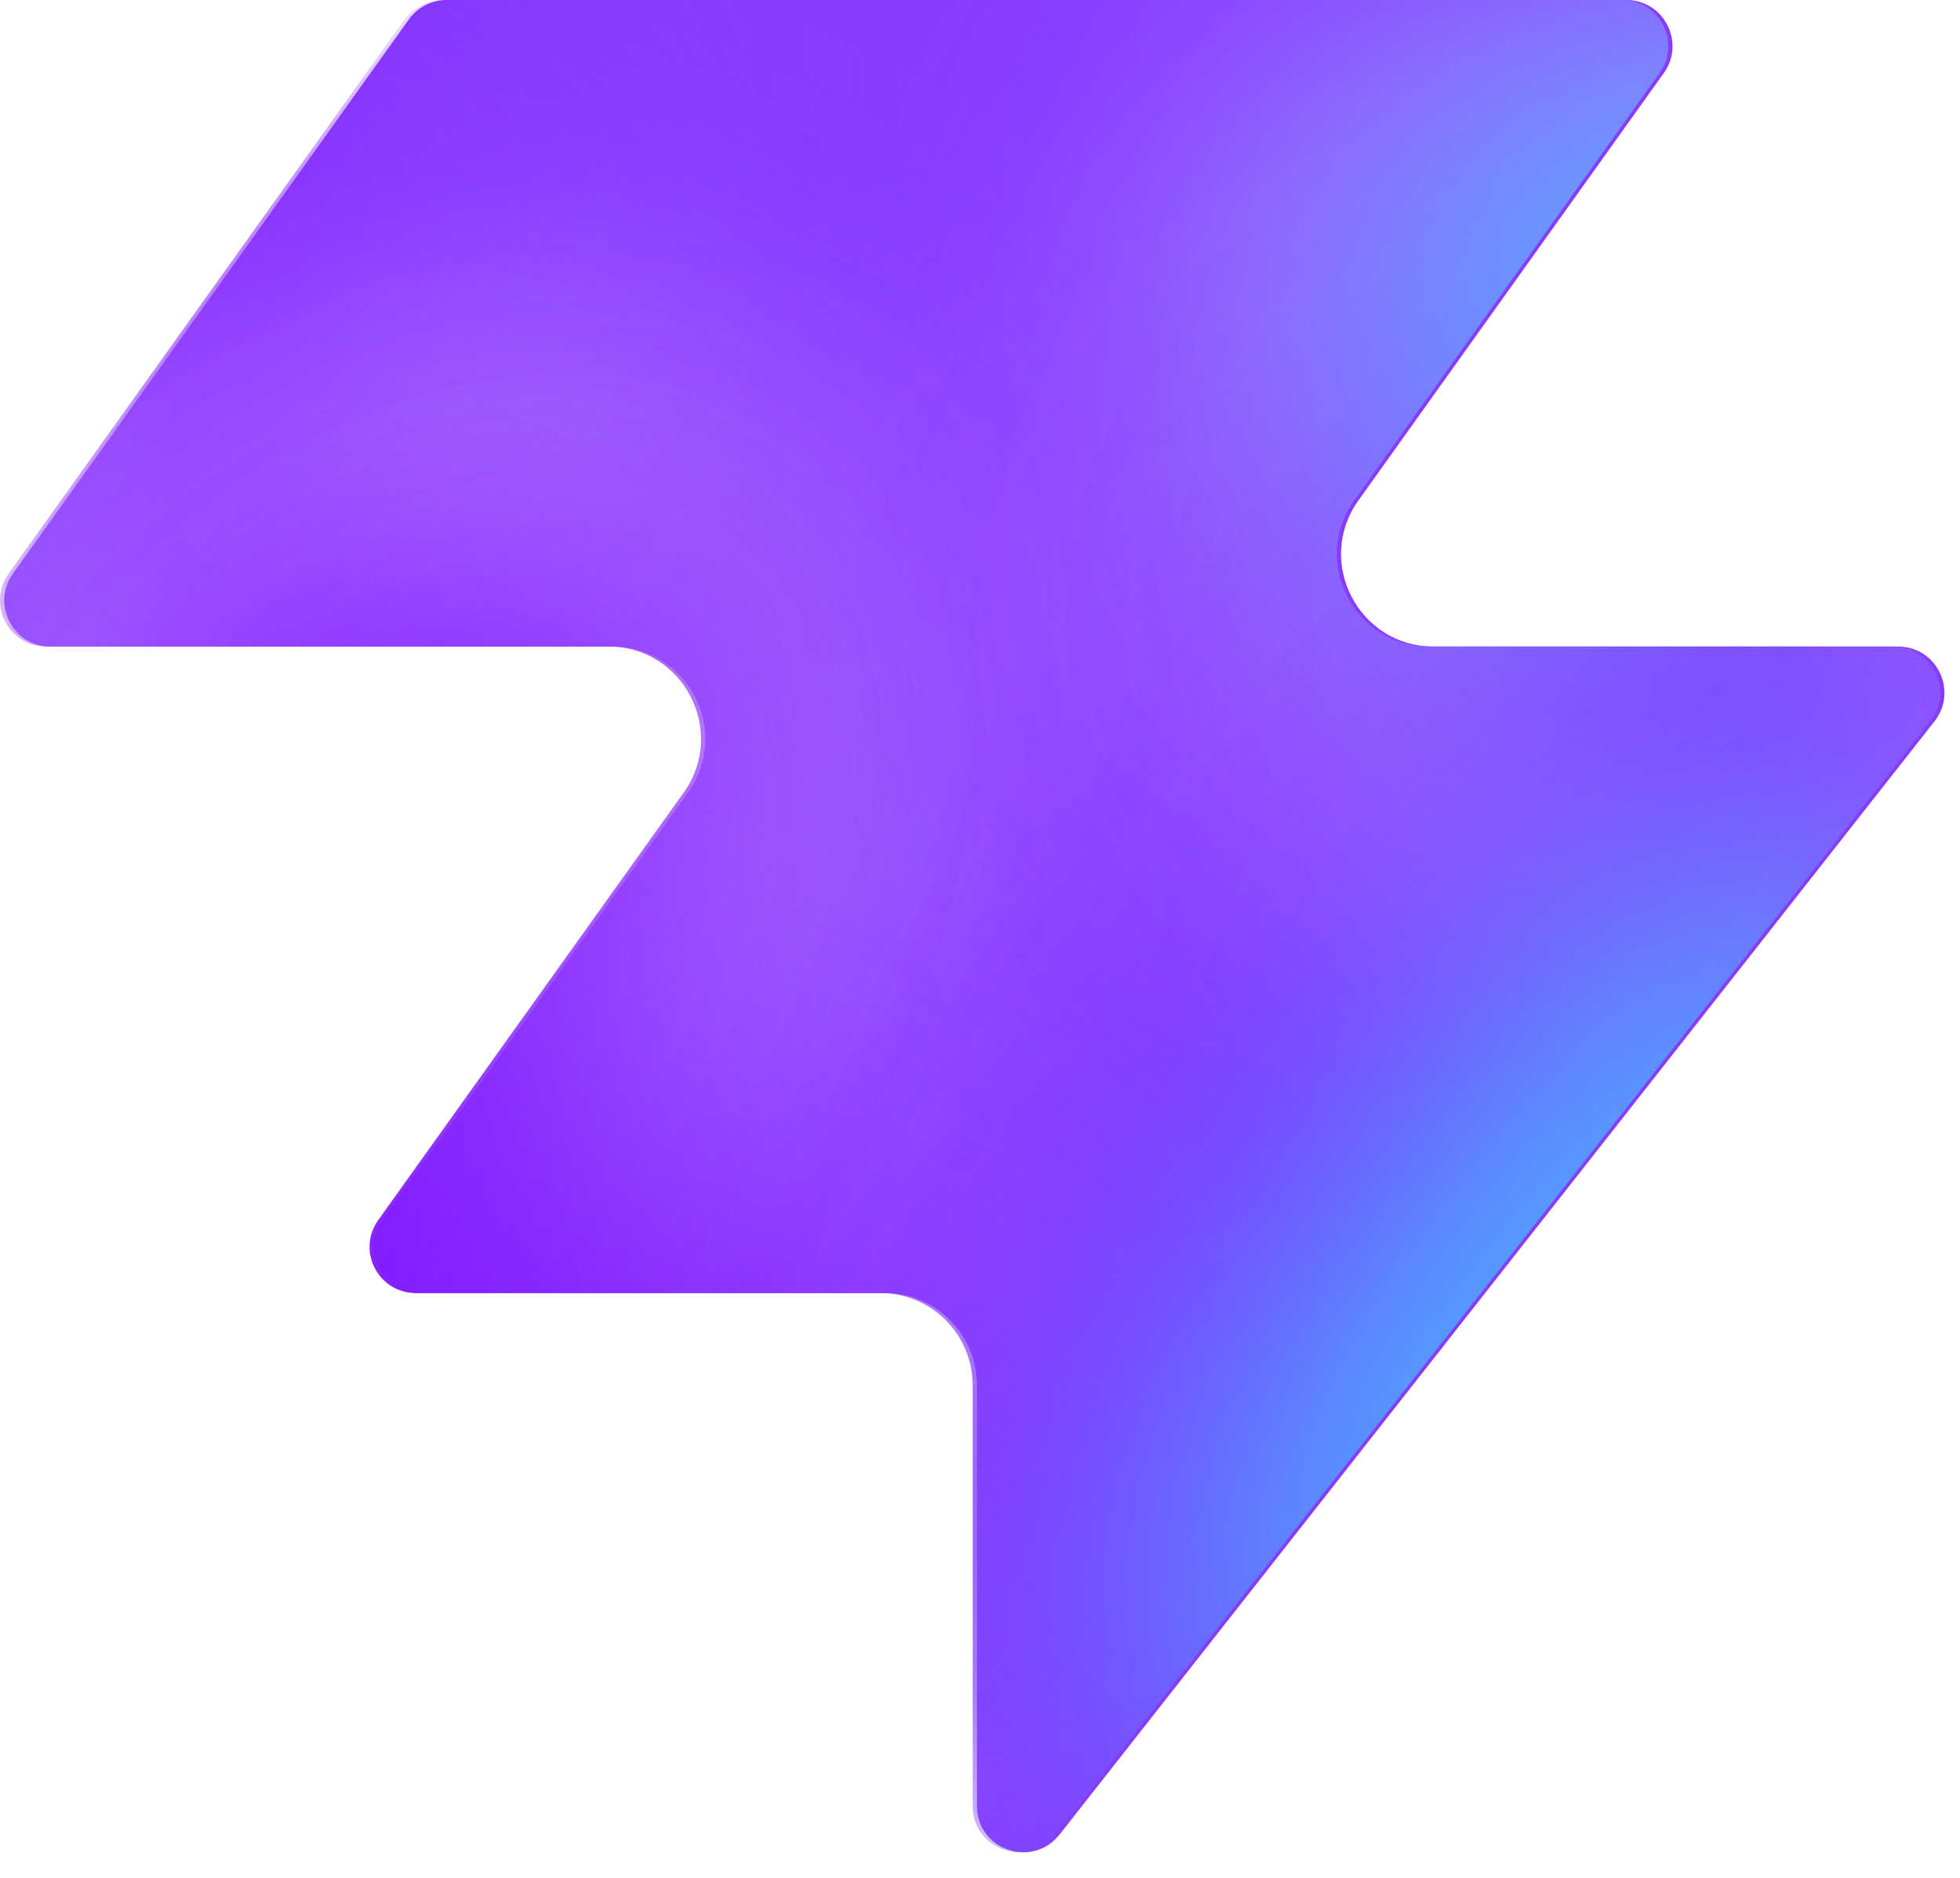
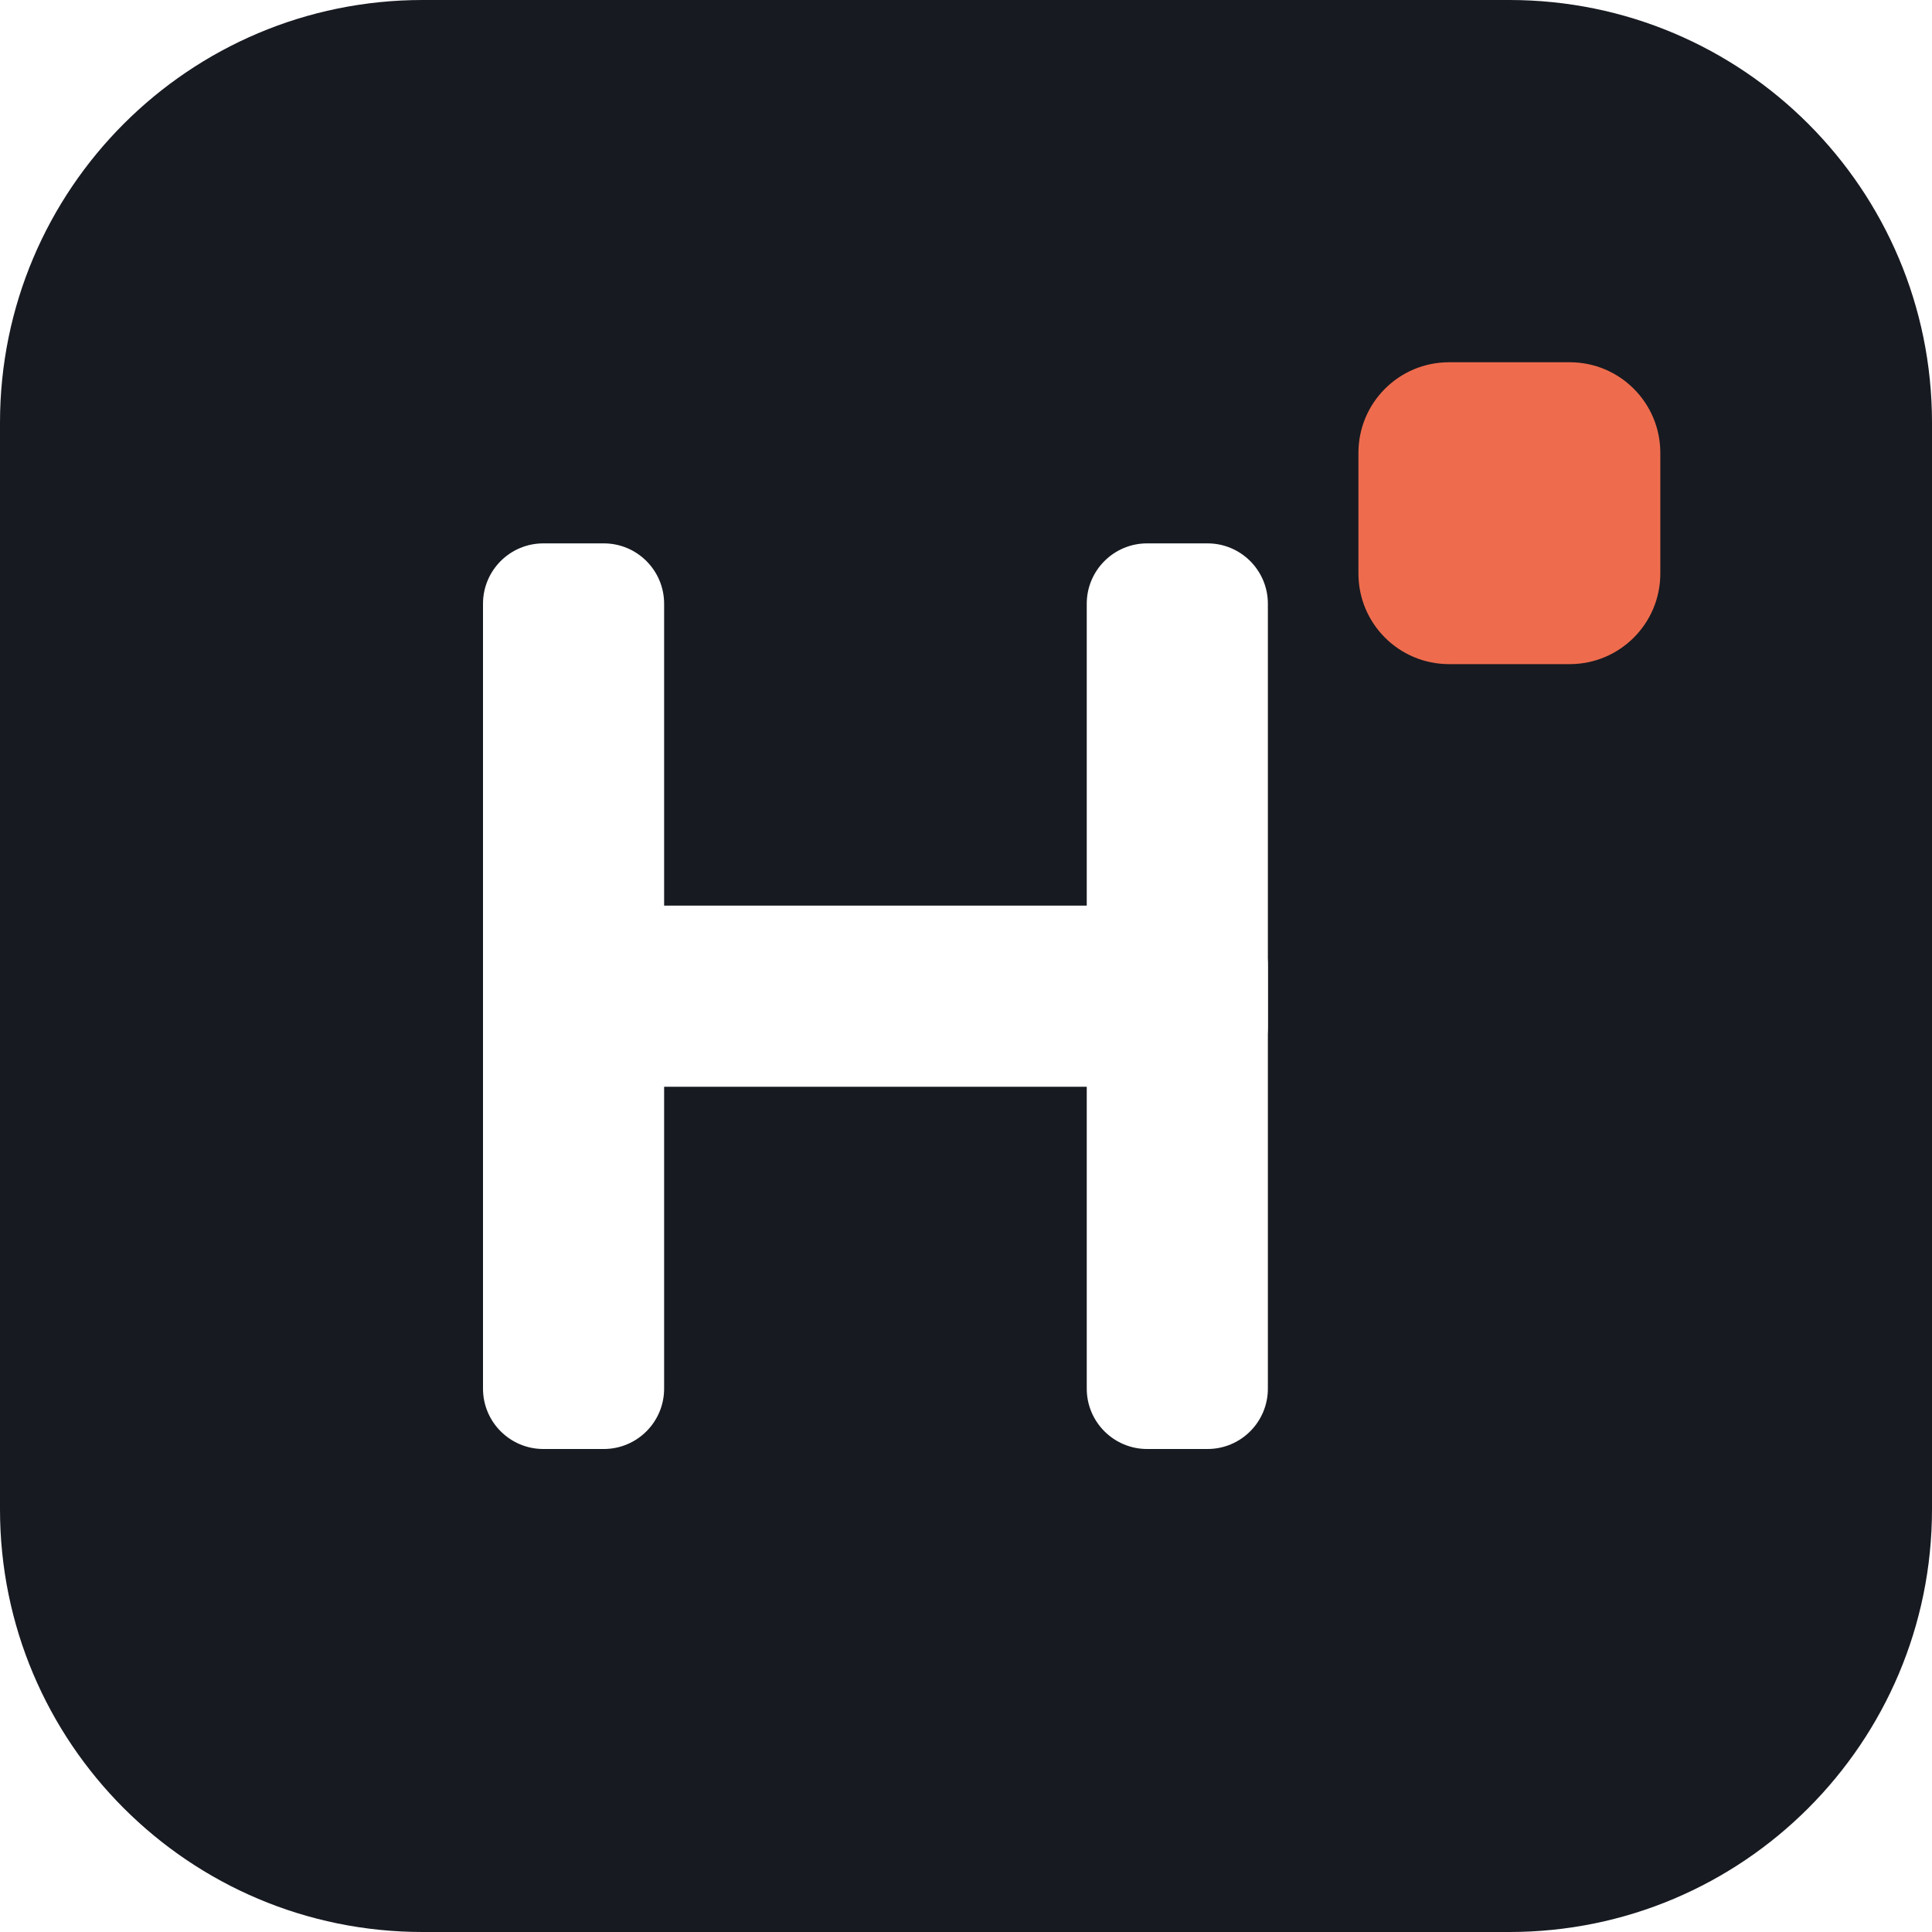
- <svg xmlns="http://www.w3.org/2000/svg" width="48" height="46" fill="none" viewBox="0 0 48 46">
-   <path fill="#863bff" d="M25.946 44.938c-.664.845-2.021.375-2.021-.698V33.937a2.26 2.26 0 0 0-2.262-2.262H10.287c-.92 0-1.456-1.04-.92-1.788l7.48-10.471c1.07-1.497 0-3.578-1.842-3.578H1.237c-.92 0-1.456-1.04-.92-1.788L10.013.474c.214-.297.556-.474.92-.474h28.894c.92 0 1.456 1.04.92 1.788l-7.48 10.471c-1.07 1.498 0 3.579 1.842 3.579h11.377c.943 0 1.473 1.088.89 1.83L25.947 44.94z" style="fill:#863bff;fill:color(display-p3 .525 .23 1);fill-opacity:1" />
-   <mask id="a" width="48" height="46" x="0" y="0" maskUnits="userSpaceOnUse" style="mask-type:alpha">
-     <path fill="#000" d="M25.842 44.938c-.664.844-2.021.375-2.021-.698V33.937a2.26 2.26 0 0 0-2.262-2.262H10.183c-.92 0-1.456-1.04-.92-1.788l7.48-10.471c1.07-1.498 0-3.579-1.842-3.579H1.133c-.92 0-1.456-1.04-.92-1.787L9.91.473c.214-.297.556-.474.92-.474h28.894c.92 0 1.456 1.04.92 1.788l-7.48 10.471c-1.07 1.498 0 3.578 1.842 3.578h11.377c.943 0 1.473 1.088.89 1.832L25.843 44.94z" style="fill:#000;fill-opacity:1" />
-   </mask>
-   <g mask="url(#a)">
-     <g filter="url(#b)">
-       <ellipse cx="5.508" cy="14.704" fill="#ede6ff" rx="5.508" ry="14.704" style="fill:#ede6ff;fill:color(display-p3 .927 .903 1);fill-opacity:1" transform="matrix(.00324 1 1 -.00324 -4.47 31.516)" />
-     </g>
-     <g filter="url(#c)">
-       <ellipse cx="10.399" cy="29.851" fill="#ede6ff" rx="10.399" ry="29.851" style="fill:#ede6ff;fill:color(display-p3 .927 .903 1);fill-opacity:1" transform="matrix(.00324 1 1 -.00324 -39.328 7.883)" />
-     </g>
-     <g filter="url(#d)">
-       <ellipse cx="5.508" cy="30.487" fill="#7e14ff" rx="5.508" ry="30.487" style="fill:#7e14ff;fill:color(display-p3 .492 .077 1);fill-opacity:1" transform="rotate(89.814 -25.913 -14.639)scale(1 -1)" />
-     </g>
-     <g filter="url(#e)">
-       <ellipse cx="5.508" cy="30.599" fill="#7e14ff" rx="5.508" ry="30.599" style="fill:#7e14ff;fill:color(display-p3 .492 .077 1);fill-opacity:1" transform="rotate(89.814 -32.644 -3.334)scale(1 -1)" />
-     </g>
-     <g filter="url(#f)">
-       <ellipse cx="5.508" cy="30.599" fill="#7e14ff" rx="5.508" ry="30.599" style="fill:#7e14ff;fill:color(display-p3 .492 .077 1);fill-opacity:1" transform="matrix(.00324 1 1 -.00324 -34.34 30.47)" />
-     </g>
-     <g filter="url(#g)">
-       <ellipse cx="14.072" cy="22.078" fill="#ede6ff" rx="14.072" ry="22.078" style="fill:#ede6ff;fill:color(display-p3 .927 .903 1);fill-opacity:1" transform="rotate(93.35 24.506 48.493)scale(-1 1)" />
-     </g>
-     <g filter="url(#h)">
-       <ellipse cx="3.47" cy="21.501" fill="#7e14ff" rx="3.47" ry="21.501" style="fill:#7e14ff;fill:color(display-p3 .492 .077 1);fill-opacity:1" transform="rotate(89.009 28.708 47.59)scale(-1 1)" />
-     </g>
-     <g filter="url(#i)">
-       <ellipse cx="3.47" cy="21.501" fill="#7e14ff" rx="3.47" ry="21.501" style="fill:#7e14ff;fill:color(display-p3 .492 .077 1);fill-opacity:1" transform="rotate(89.009 28.708 47.59)scale(-1 1)" />
-     </g>
-     <g filter="url(#j)">
-       <ellipse cx=".387" cy="8.972" fill="#7e14ff" rx="4.407" ry="29.108" style="fill:#7e14ff;fill:color(display-p3 .492 .077 1);fill-opacity:1" transform="rotate(39.51 .387 8.972)" />
-     </g>
-     <g filter="url(#k)">
-       <ellipse cx="47.523" cy="-6.092" fill="#7e14ff" rx="4.407" ry="29.108" style="fill:#7e14ff;fill:color(display-p3 .492 .077 1);fill-opacity:1" transform="rotate(37.892 47.523 -6.092)" />
-     </g>
-     <g filter="url(#l)">
-       <ellipse cx="41.412" cy="6.333" fill="#47bfff" rx="5.971" ry="9.665" style="fill:#47bfff;fill:color(display-p3 .28 .748 1);fill-opacity:1" transform="rotate(37.892 41.412 6.333)" />
-     </g>
-     <g filter="url(#m)">
-       <ellipse cx="-1.879" cy="38.332" fill="#7e14ff" rx="4.407" ry="29.108" style="fill:#7e14ff;fill:color(display-p3 .492 .077 1);fill-opacity:1" transform="rotate(37.892 -1.88 38.332)" />
-     </g>
-     <g filter="url(#n)">
-       <ellipse cx="-1.879" cy="38.332" fill="#7e14ff" rx="4.407" ry="29.108" style="fill:#7e14ff;fill:color(display-p3 .492 .077 1);fill-opacity:1" transform="rotate(37.892 -1.88 38.332)" />
-     </g>
-     <g filter="url(#o)">
-       <ellipse cx="35.651" cy="29.907" fill="#7e14ff" rx="4.407" ry="29.108" style="fill:#7e14ff;fill:color(display-p3 .492 .077 1);fill-opacity:1" transform="rotate(37.892 35.651 29.907)" />
-     </g>
-     <g filter="url(#p)">
-       <ellipse cx="38.418" cy="32.4" fill="#47bfff" rx="5.971" ry="15.297" style="fill:#47bfff;fill:color(display-p3 .28 .748 1);fill-opacity:1" transform="rotate(37.892 38.418 32.4)" />
-     </g>
+ <svg xmlns="http://www.w3.org/2000/svg" width="32" height="32" viewBox="0 0 32 32" fill="none">
+   <rect width="32" height="32" rx="7" fill="#171a21" />
+   <g fill="#fefffe">
+     <rect x="8" y="9" width="3" height="15" rx="1" />
+     <rect x="18" y="9" width="3" height="15" rx="1" />
+     <rect x="8" y="15" width="13" height="3" rx="1" />
  </g>
-   <defs>
-     <filter id="b" width="60.045" height="41.654" x="-19.77" y="16.149" color-interpolation-filters="sRGB" filterUnits="userSpaceOnUse">
-       <feFlood flood-opacity="0" result="BackgroundImageFix" />
-       <feBlend in="SourceGraphic" in2="BackgroundImageFix" result="shape" />
-       <feGaussianBlur result="effect1_foregroundBlur_2002_17158" stdDeviation="7.659" />
-     </filter>
-     <filter id="c" width="90.34" height="51.437" x="-54.613" y="-7.533" color-interpolation-filters="sRGB" filterUnits="userSpaceOnUse">
-       <feFlood flood-opacity="0" result="BackgroundImageFix" />
-       <feBlend in="SourceGraphic" in2="BackgroundImageFix" result="shape" />
-       <feGaussianBlur result="effect1_foregroundBlur_2002_17158" stdDeviation="7.659" />
-     </filter>
-     <filter id="d" width="79.355" height="29.4" x="-49.64" y="2.03" color-interpolation-filters="sRGB" filterUnits="userSpaceOnUse">
-       <feFlood flood-opacity="0" result="BackgroundImageFix" />
-       <feBlend in="SourceGraphic" in2="BackgroundImageFix" result="shape" />
-       <feGaussianBlur result="effect1_foregroundBlur_2002_17158" stdDeviation="4.596" />
-     </filter>
-     <filter id="e" width="79.579" height="29.4" x="-45.045" y="20.029" color-interpolation-filters="sRGB" filterUnits="userSpaceOnUse">
-       <feFlood flood-opacity="0" result="BackgroundImageFix" />
-       <feBlend in="SourceGraphic" in2="BackgroundImageFix" result="shape" />
-       <feGaussianBlur result="effect1_foregroundBlur_2002_17158" stdDeviation="4.596" />
-     </filter>
-     <filter id="f" width="79.579" height="29.4" x="-43.513" y="21.178" color-interpolation-filters="sRGB" filterUnits="userSpaceOnUse">
-       <feFlood flood-opacity="0" result="BackgroundImageFix" />
-       <feBlend in="SourceGraphic" in2="BackgroundImageFix" result="shape" />
-       <feGaussianBlur result="effect1_foregroundBlur_2002_17158" stdDeviation="4.596" />
-     </filter>
-     <filter id="g" width="74.749" height="58.852" x="15.756" y="-17.901" color-interpolation-filters="sRGB" filterUnits="userSpaceOnUse">
-       <feFlood flood-opacity="0" result="BackgroundImageFix" />
-       <feBlend in="SourceGraphic" in2="BackgroundImageFix" result="shape" />
-       <feGaussianBlur result="effect1_foregroundBlur_2002_17158" stdDeviation="7.659" />
-     </filter>
-     <filter id="h" width="61.377" height="25.362" x="23.548" y="2.284" color-interpolation-filters="sRGB" filterUnits="userSpaceOnUse">
-       <feFlood flood-opacity="0" result="BackgroundImageFix" />
-       <feBlend in="SourceGraphic" in2="BackgroundImageFix" result="shape" />
-       <feGaussianBlur result="effect1_foregroundBlur_2002_17158" stdDeviation="4.596" />
-     </filter>
-     <filter id="i" width="61.377" height="25.362" x="23.548" y="2.284" color-interpolation-filters="sRGB" filterUnits="userSpaceOnUse">
-       <feFlood flood-opacity="0" result="BackgroundImageFix" />
-       <feBlend in="SourceGraphic" in2="BackgroundImageFix" result="shape" />
-       <feGaussianBlur result="effect1_foregroundBlur_2002_17158" stdDeviation="4.596" />
-     </filter>
-     <filter id="j" width="56.045" height="63.649" x="-27.636" y="-22.853" color-interpolation-filters="sRGB" filterUnits="userSpaceOnUse">
-       <feFlood flood-opacity="0" result="BackgroundImageFix" />
-       <feBlend in="SourceGraphic" in2="BackgroundImageFix" result="shape" />
-       <feGaussianBlur result="effect1_foregroundBlur_2002_17158" stdDeviation="4.596" />
-     </filter>
-     <filter id="k" width="54.814" height="64.646" x="20.116" y="-38.415" color-interpolation-filters="sRGB" filterUnits="userSpaceOnUse">
-       <feFlood flood-opacity="0" result="BackgroundImageFix" />
-       <feBlend in="SourceGraphic" in2="BackgroundImageFix" result="shape" />
-       <feGaussianBlur result="effect1_foregroundBlur_2002_17158" stdDeviation="4.596" />
-     </filter>
-     <filter id="l" width="33.541" height="35.313" x="24.641" y="-11.323" color-interpolation-filters="sRGB" filterUnits="userSpaceOnUse">
-       <feFlood flood-opacity="0" result="BackgroundImageFix" />
-       <feBlend in="SourceGraphic" in2="BackgroundImageFix" result="shape" />
-       <feGaussianBlur result="effect1_foregroundBlur_2002_17158" stdDeviation="4.596" />
-     </filter>
-     <filter id="m" width="54.814" height="64.646" x="-29.286" y="6.009" color-interpolation-filters="sRGB" filterUnits="userSpaceOnUse">
-       <feFlood flood-opacity="0" result="BackgroundImageFix" />
-       <feBlend in="SourceGraphic" in2="BackgroundImageFix" result="shape" />
-       <feGaussianBlur result="effect1_foregroundBlur_2002_17158" stdDeviation="4.596" />
-     </filter>
-     <filter id="n" width="54.814" height="64.646" x="-29.286" y="6.009" color-interpolation-filters="sRGB" filterUnits="userSpaceOnUse">
-       <feFlood flood-opacity="0" result="BackgroundImageFix" />
-       <feBlend in="SourceGraphic" in2="BackgroundImageFix" result="shape" />
-       <feGaussianBlur result="effect1_foregroundBlur_2002_17158" stdDeviation="4.596" />
-     </filter>
-     <filter id="o" width="54.814" height="64.646" x="8.244" y="-2.416" color-interpolation-filters="sRGB" filterUnits="userSpaceOnUse">
-       <feFlood flood-opacity="0" result="BackgroundImageFix" />
-       <feBlend in="SourceGraphic" in2="BackgroundImageFix" result="shape" />
-       <feGaussianBlur result="effect1_foregroundBlur_2002_17158" stdDeviation="4.596" />
-     </filter>
-     <filter id="p" width="39.409" height="43.623" x="18.713" y="10.588" color-interpolation-filters="sRGB" filterUnits="userSpaceOnUse">
-       <feFlood flood-opacity="0" result="BackgroundImageFix" />
-       <feBlend in="SourceGraphic" in2="BackgroundImageFix" result="shape" />
-       <feGaussianBlur result="effect1_foregroundBlur_2002_17158" stdDeviation="4.596" />
-     </filter>
-   </defs>
+   <rect x="22.5" y="6" width="5" height="5" rx="1.5" fill="#ee6c4d" />
</svg>
